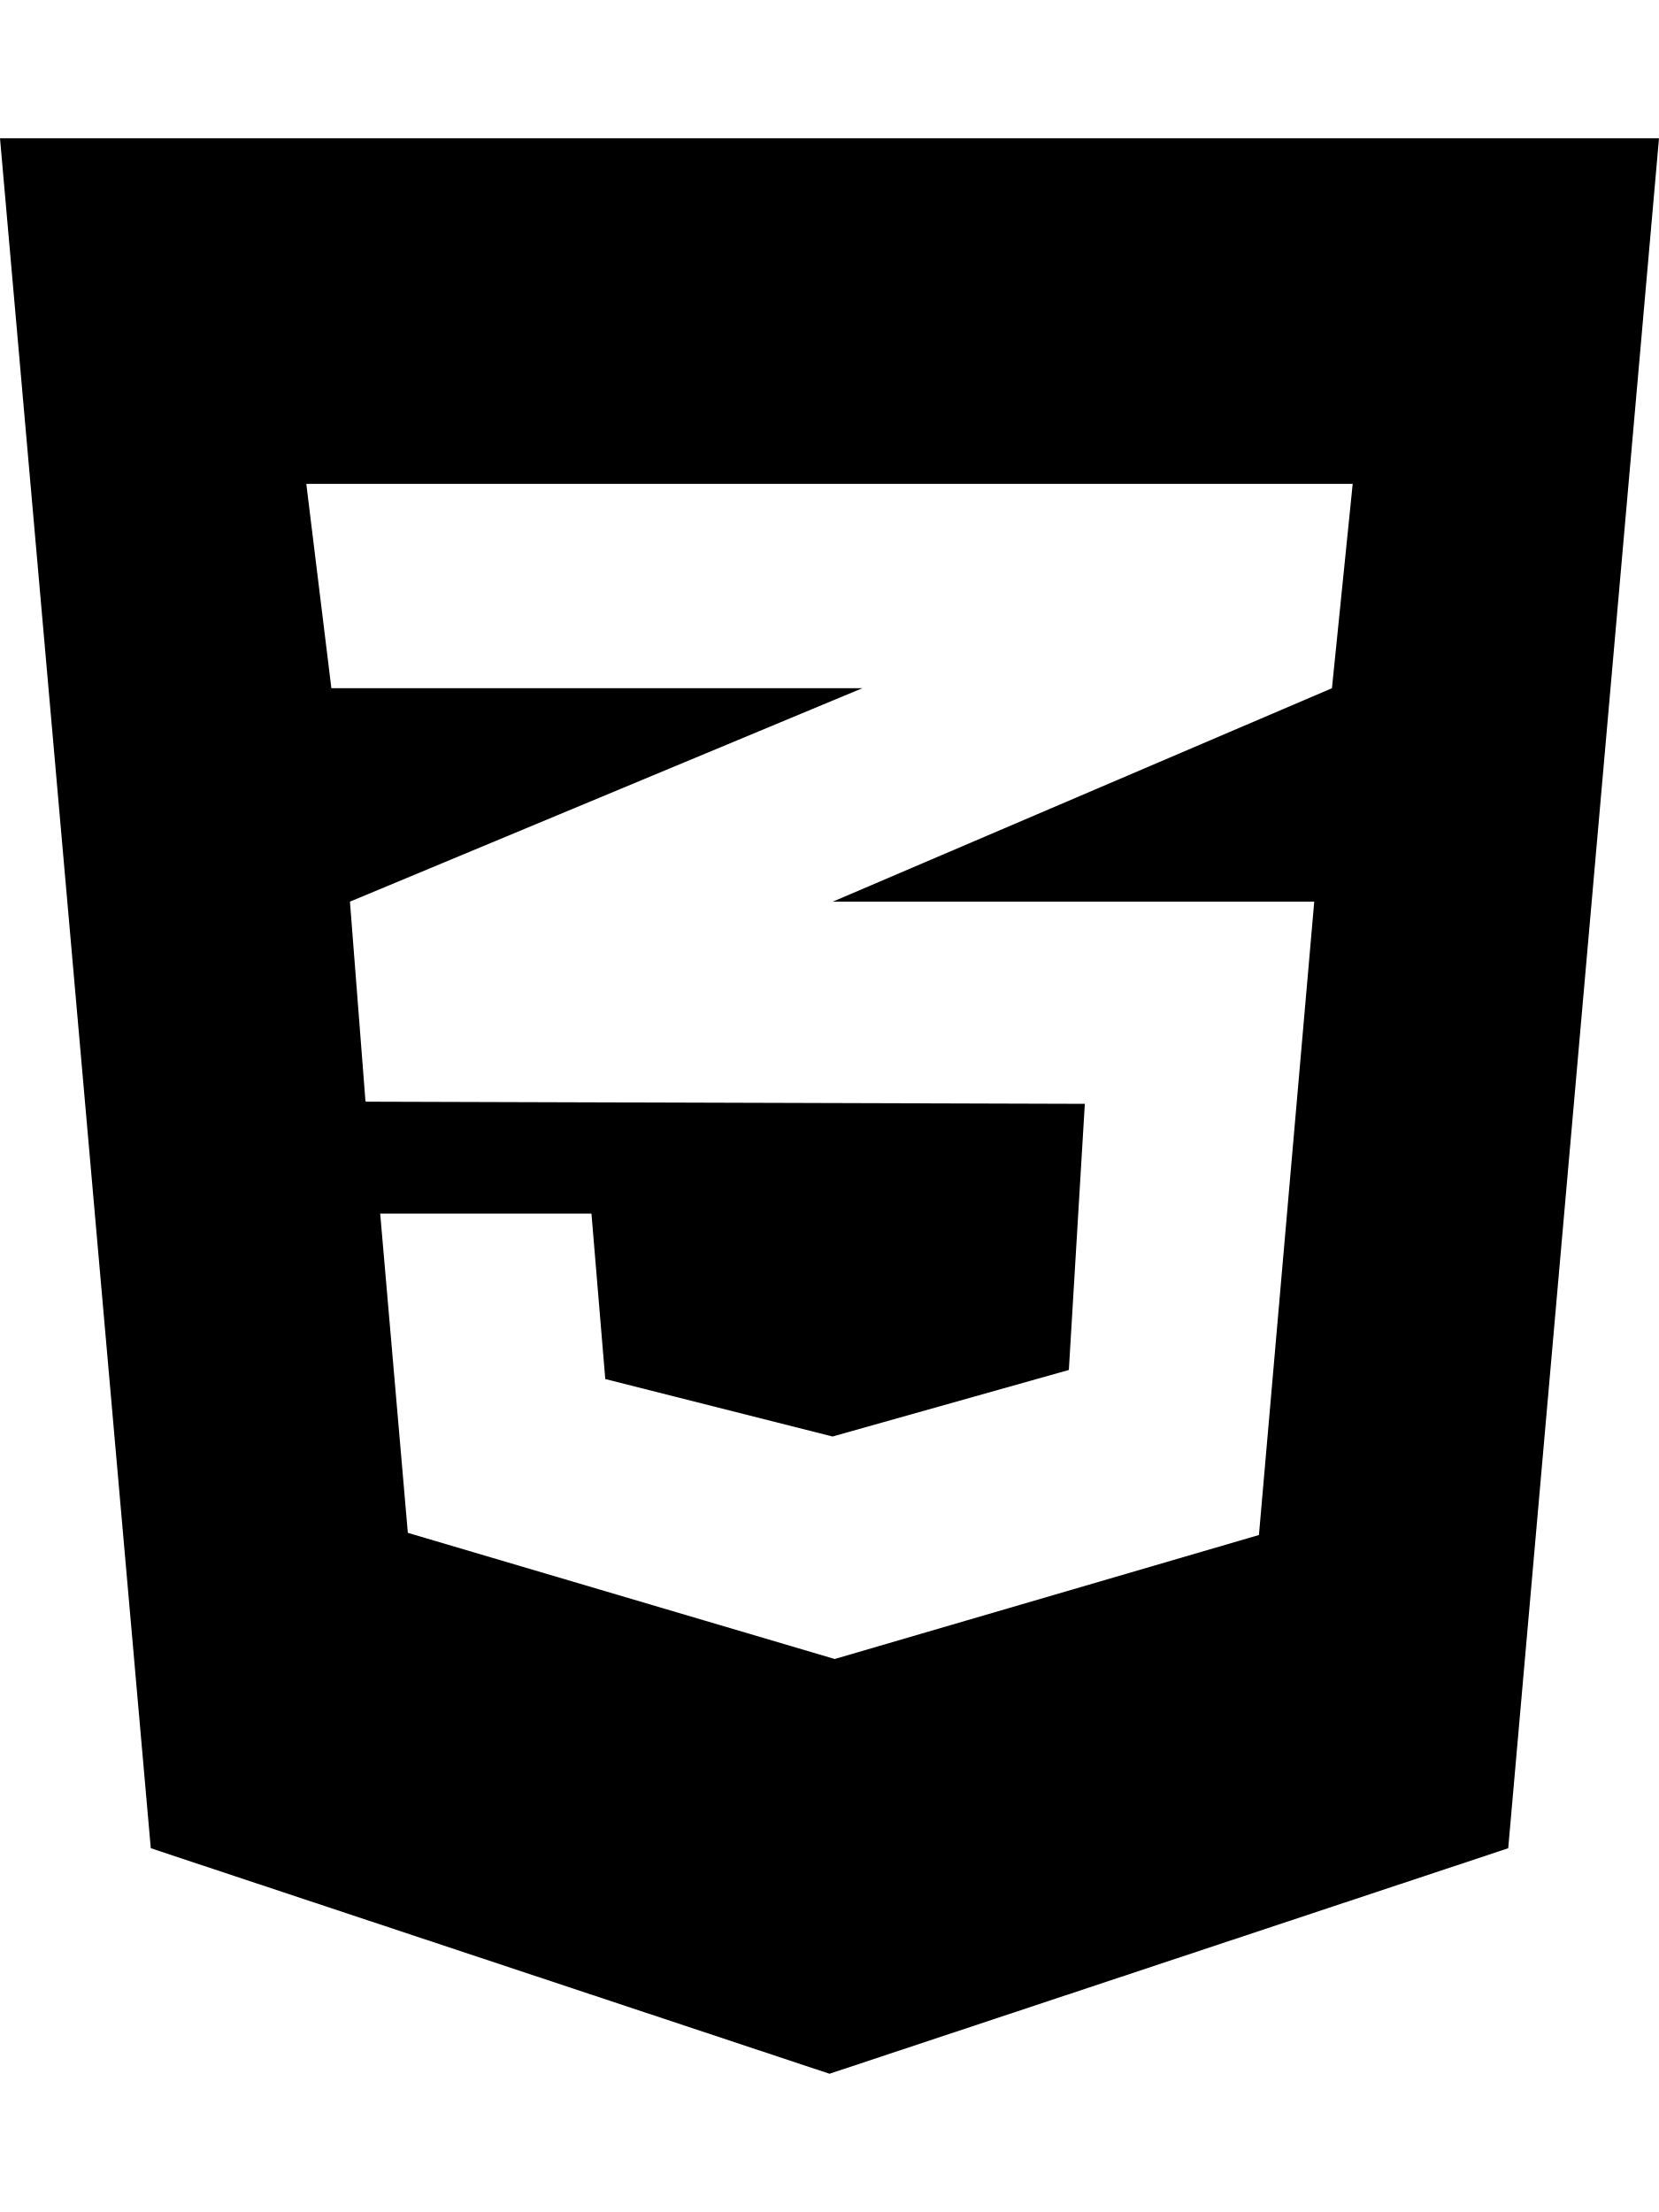
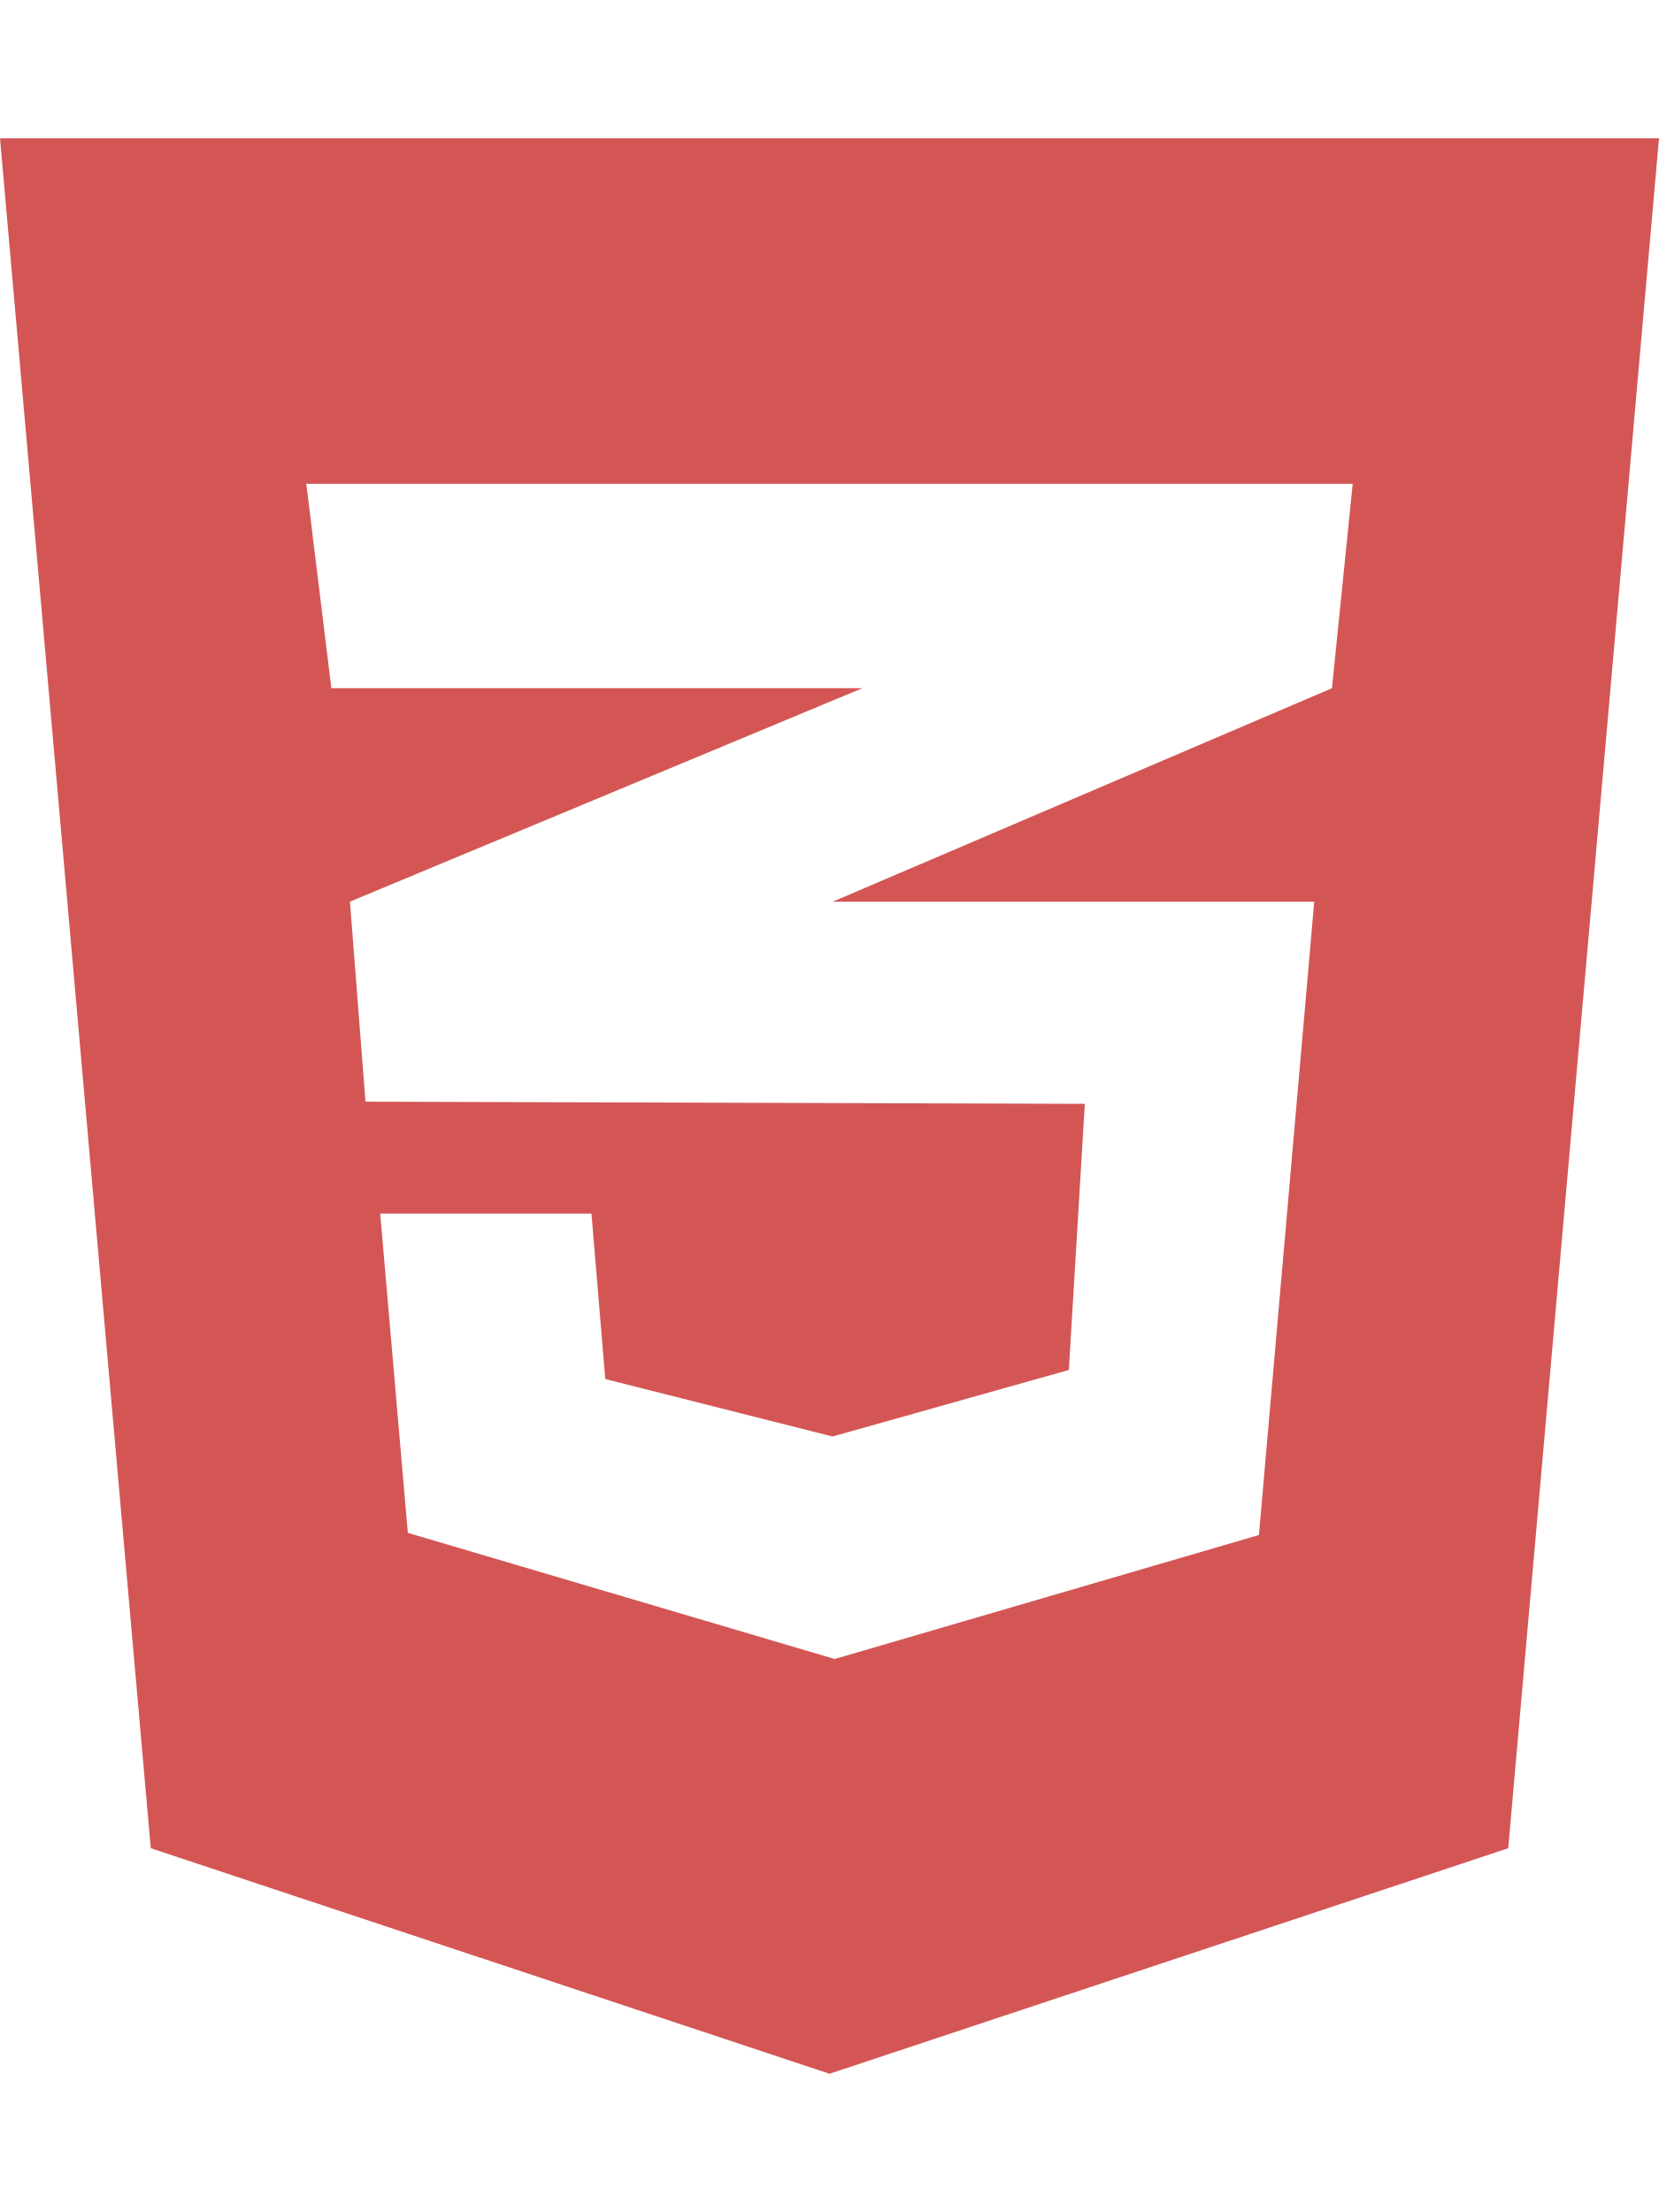
<svg xmlns="http://www.w3.org/2000/svg" viewBox="0 0 384 512">
-   <path d="M0 32l34.9 395.8L192 480l157.1-52.2L384 32H0zm313.1 80l-4.8 47.3L193 208.6l-.3.1h111.5l-12.8 146.6-98.2 28.7-98.8-29.2-6.4-73.9h48.9l3.2 38.3 52.6 13.3 54.7-15.4 3.7-61.6-166.3-.5v-.1l-.2.1-3.6-46.3L193.1 162l6.5-2.7H76.7L70.9 112h242.2z" />
+   <path fill="#D35655" d="M0 32l34.9 395.8L192 480l157.1-52.2L384 32H0zm313.1 80l-4.8 47.3L193 208.6l-.3.1h111.5l-12.8 146.6-98.2 28.7-98.8-29.2-6.4-73.9h48.9l3.2 38.3 52.6 13.3 54.7-15.4 3.7-61.6-166.3-.5v-.1l-.2.1-3.6-46.3L193.1 162l6.5-2.7H76.7L70.9 112h242.2z" />
</svg>
